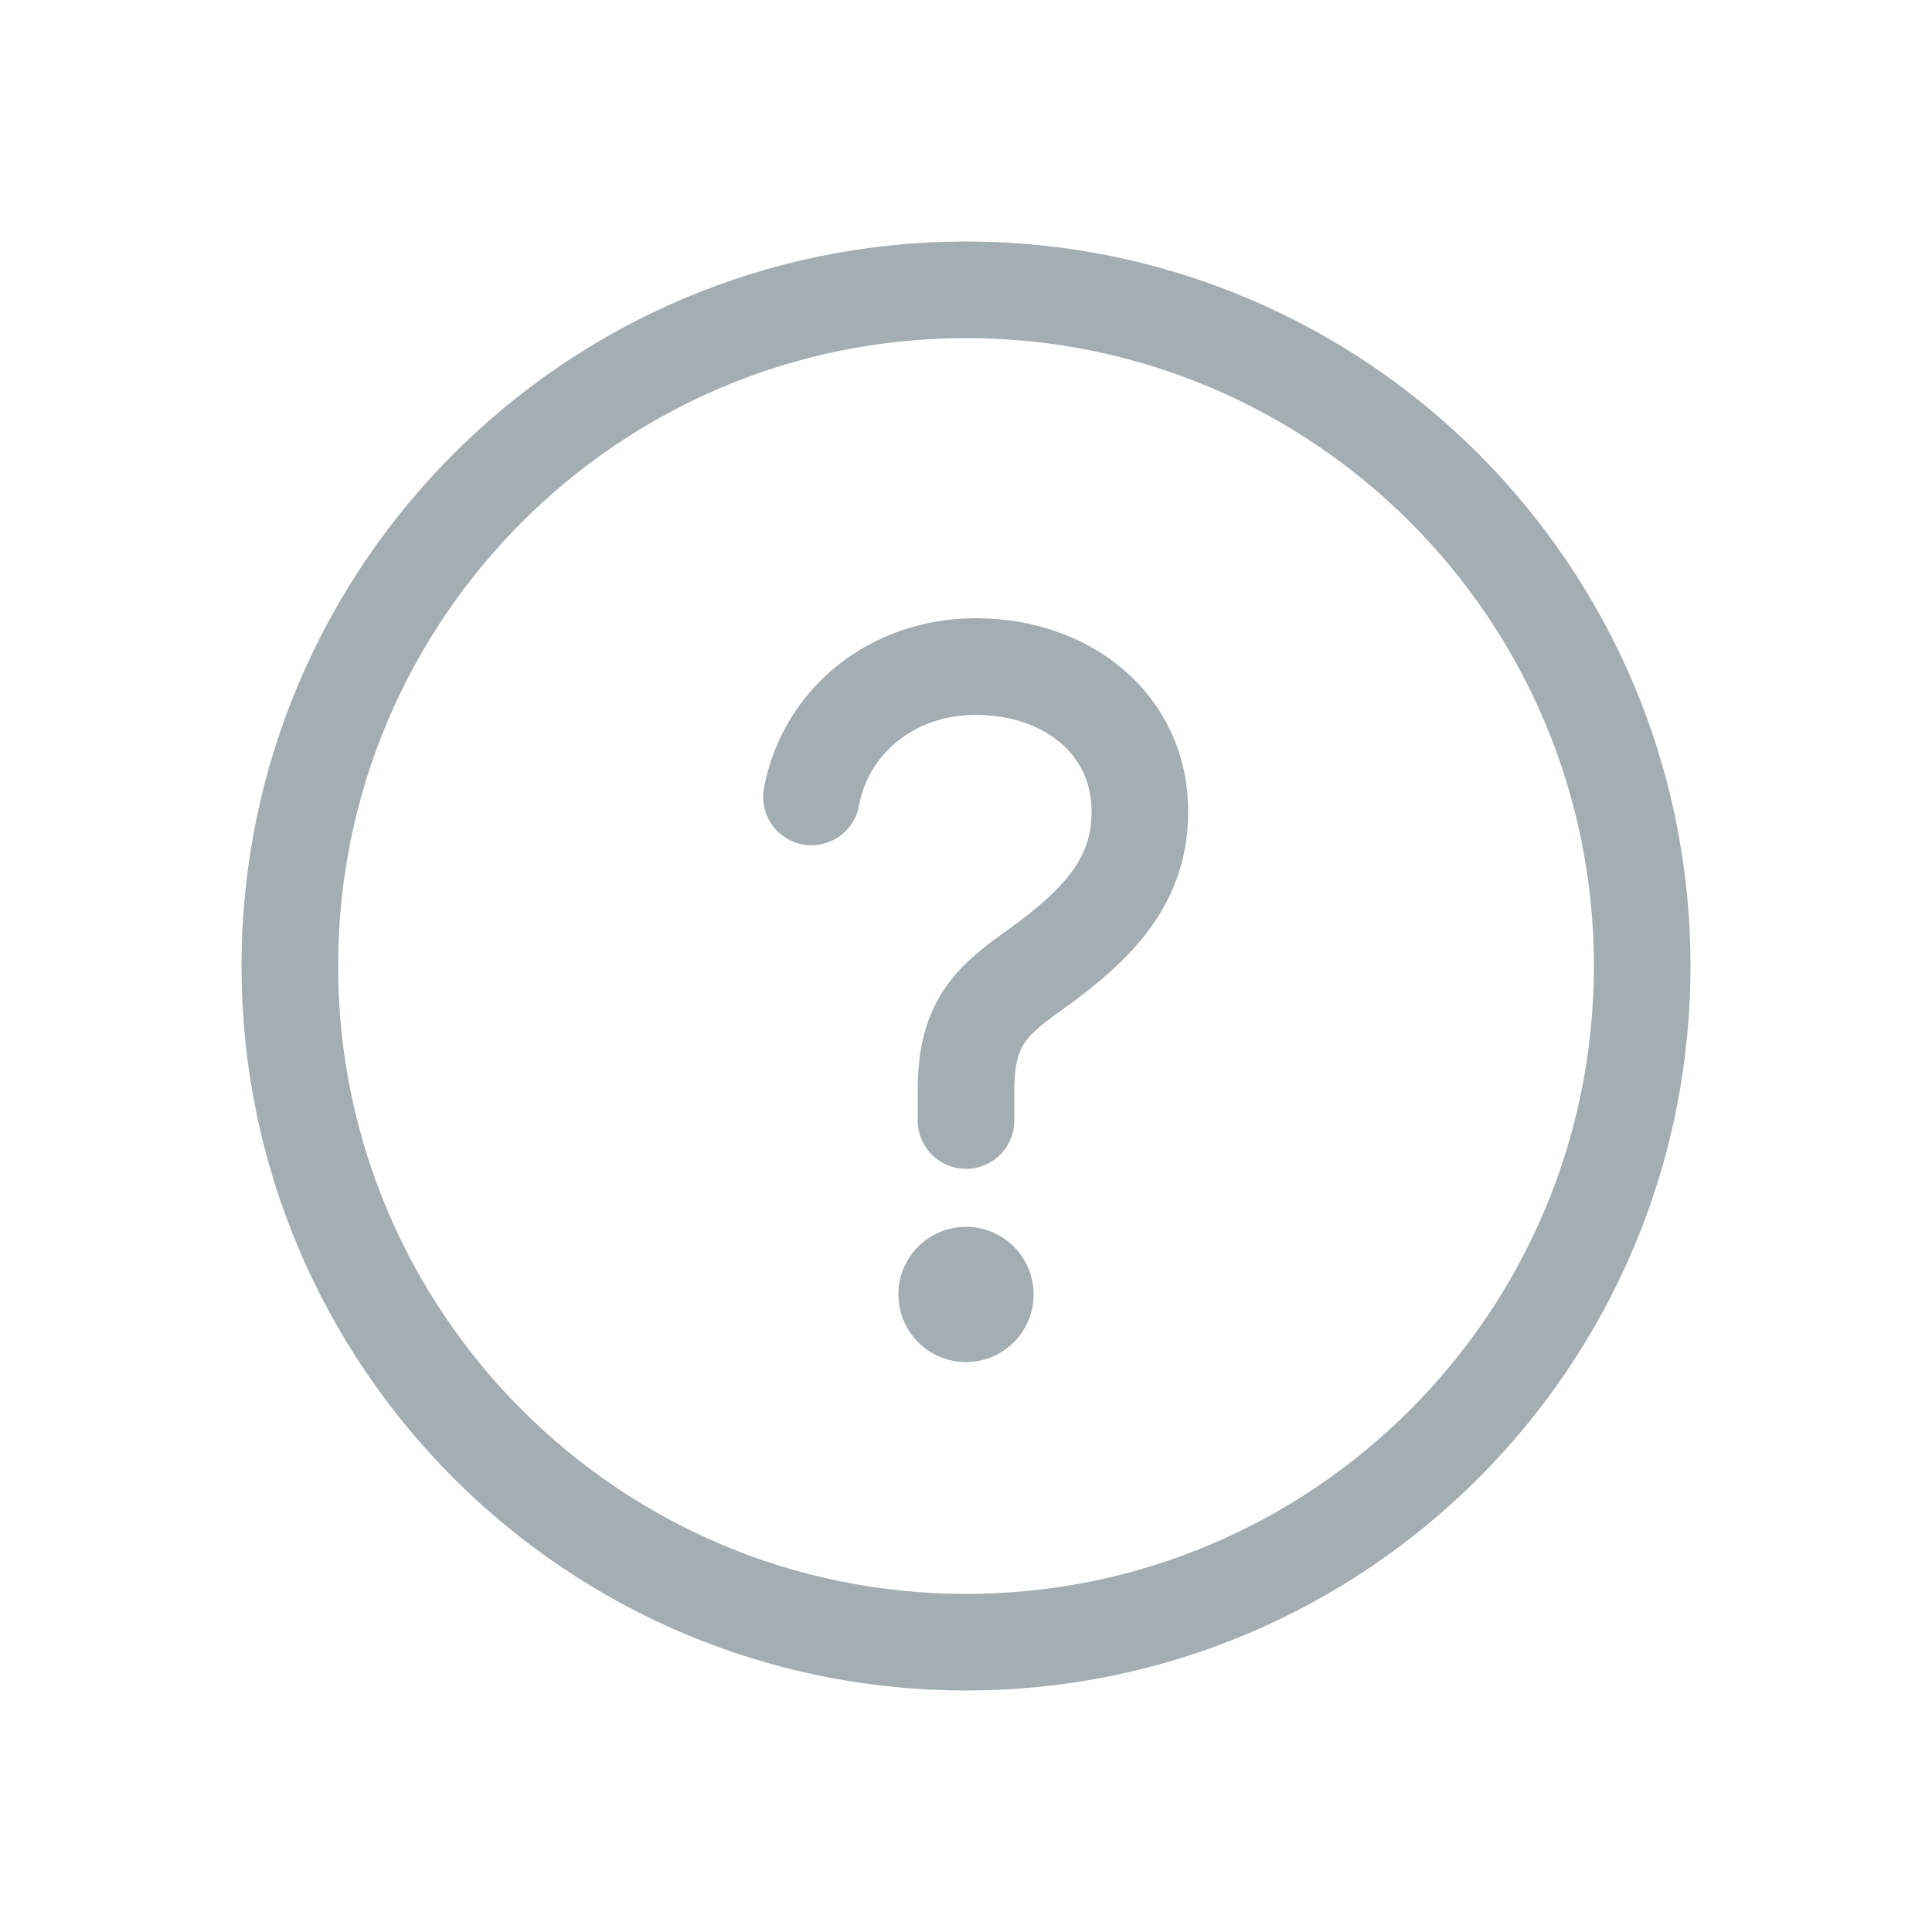
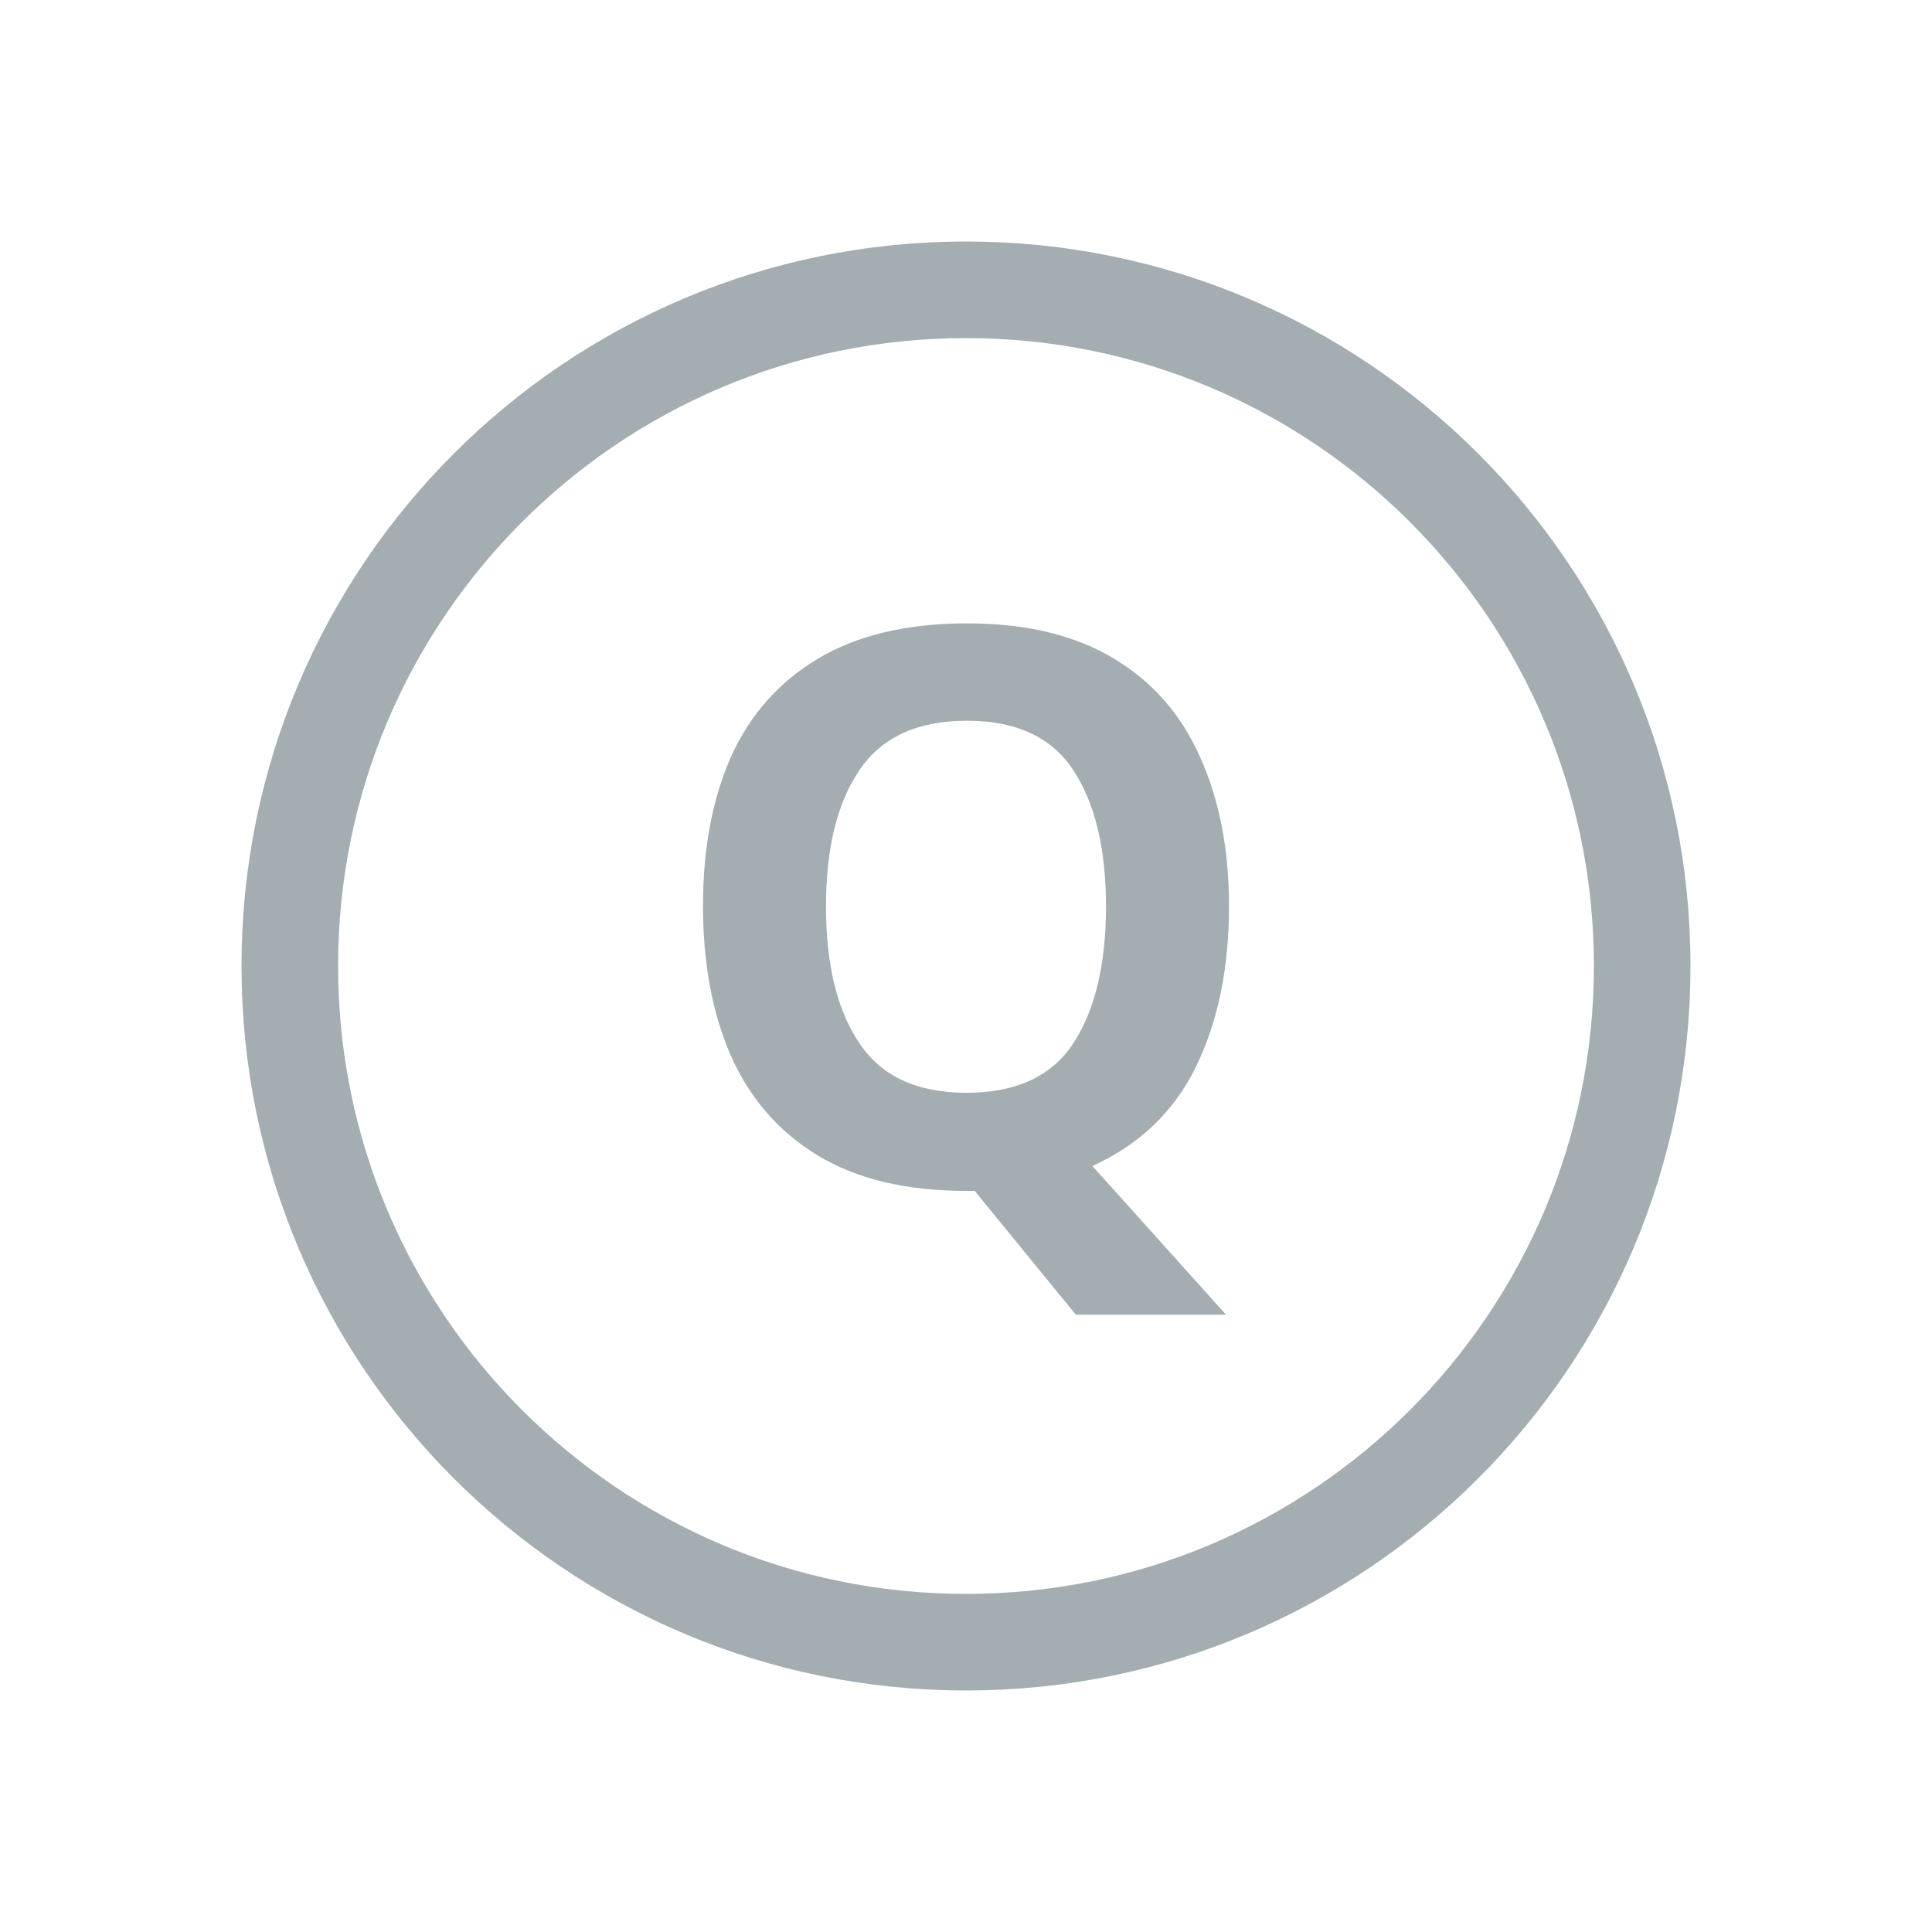
<svg xmlns="http://www.w3.org/2000/svg" width="40" height="40" viewBox="0 0 40 40" fill="none">
  <circle cx="20" cy="20" r="14" stroke="#A4ADB2" stroke-width="2" />
-   <path d="M16.8 16.5C17.1 14.9 18.5 13.8 20.2 13.8C22.1 13.8 23.6 15 23.6 16.8C23.6 18.2 22.8 19.1 21.4 20.1C20.4 20.8 20 21.3 20 22.6V23.2" stroke="#A4ADB2" stroke-width="2" stroke-linecap="round" />
-   <circle cx="20" cy="26.8" r="1.4" fill="#A4ADB2" />
+   <text x="20" y="24.5" text-anchor="middle" font-size="16" font-weight="900" fill="#A4ADB2" font-family="Pretendard, sans-serif">Q</text>
</svg>
